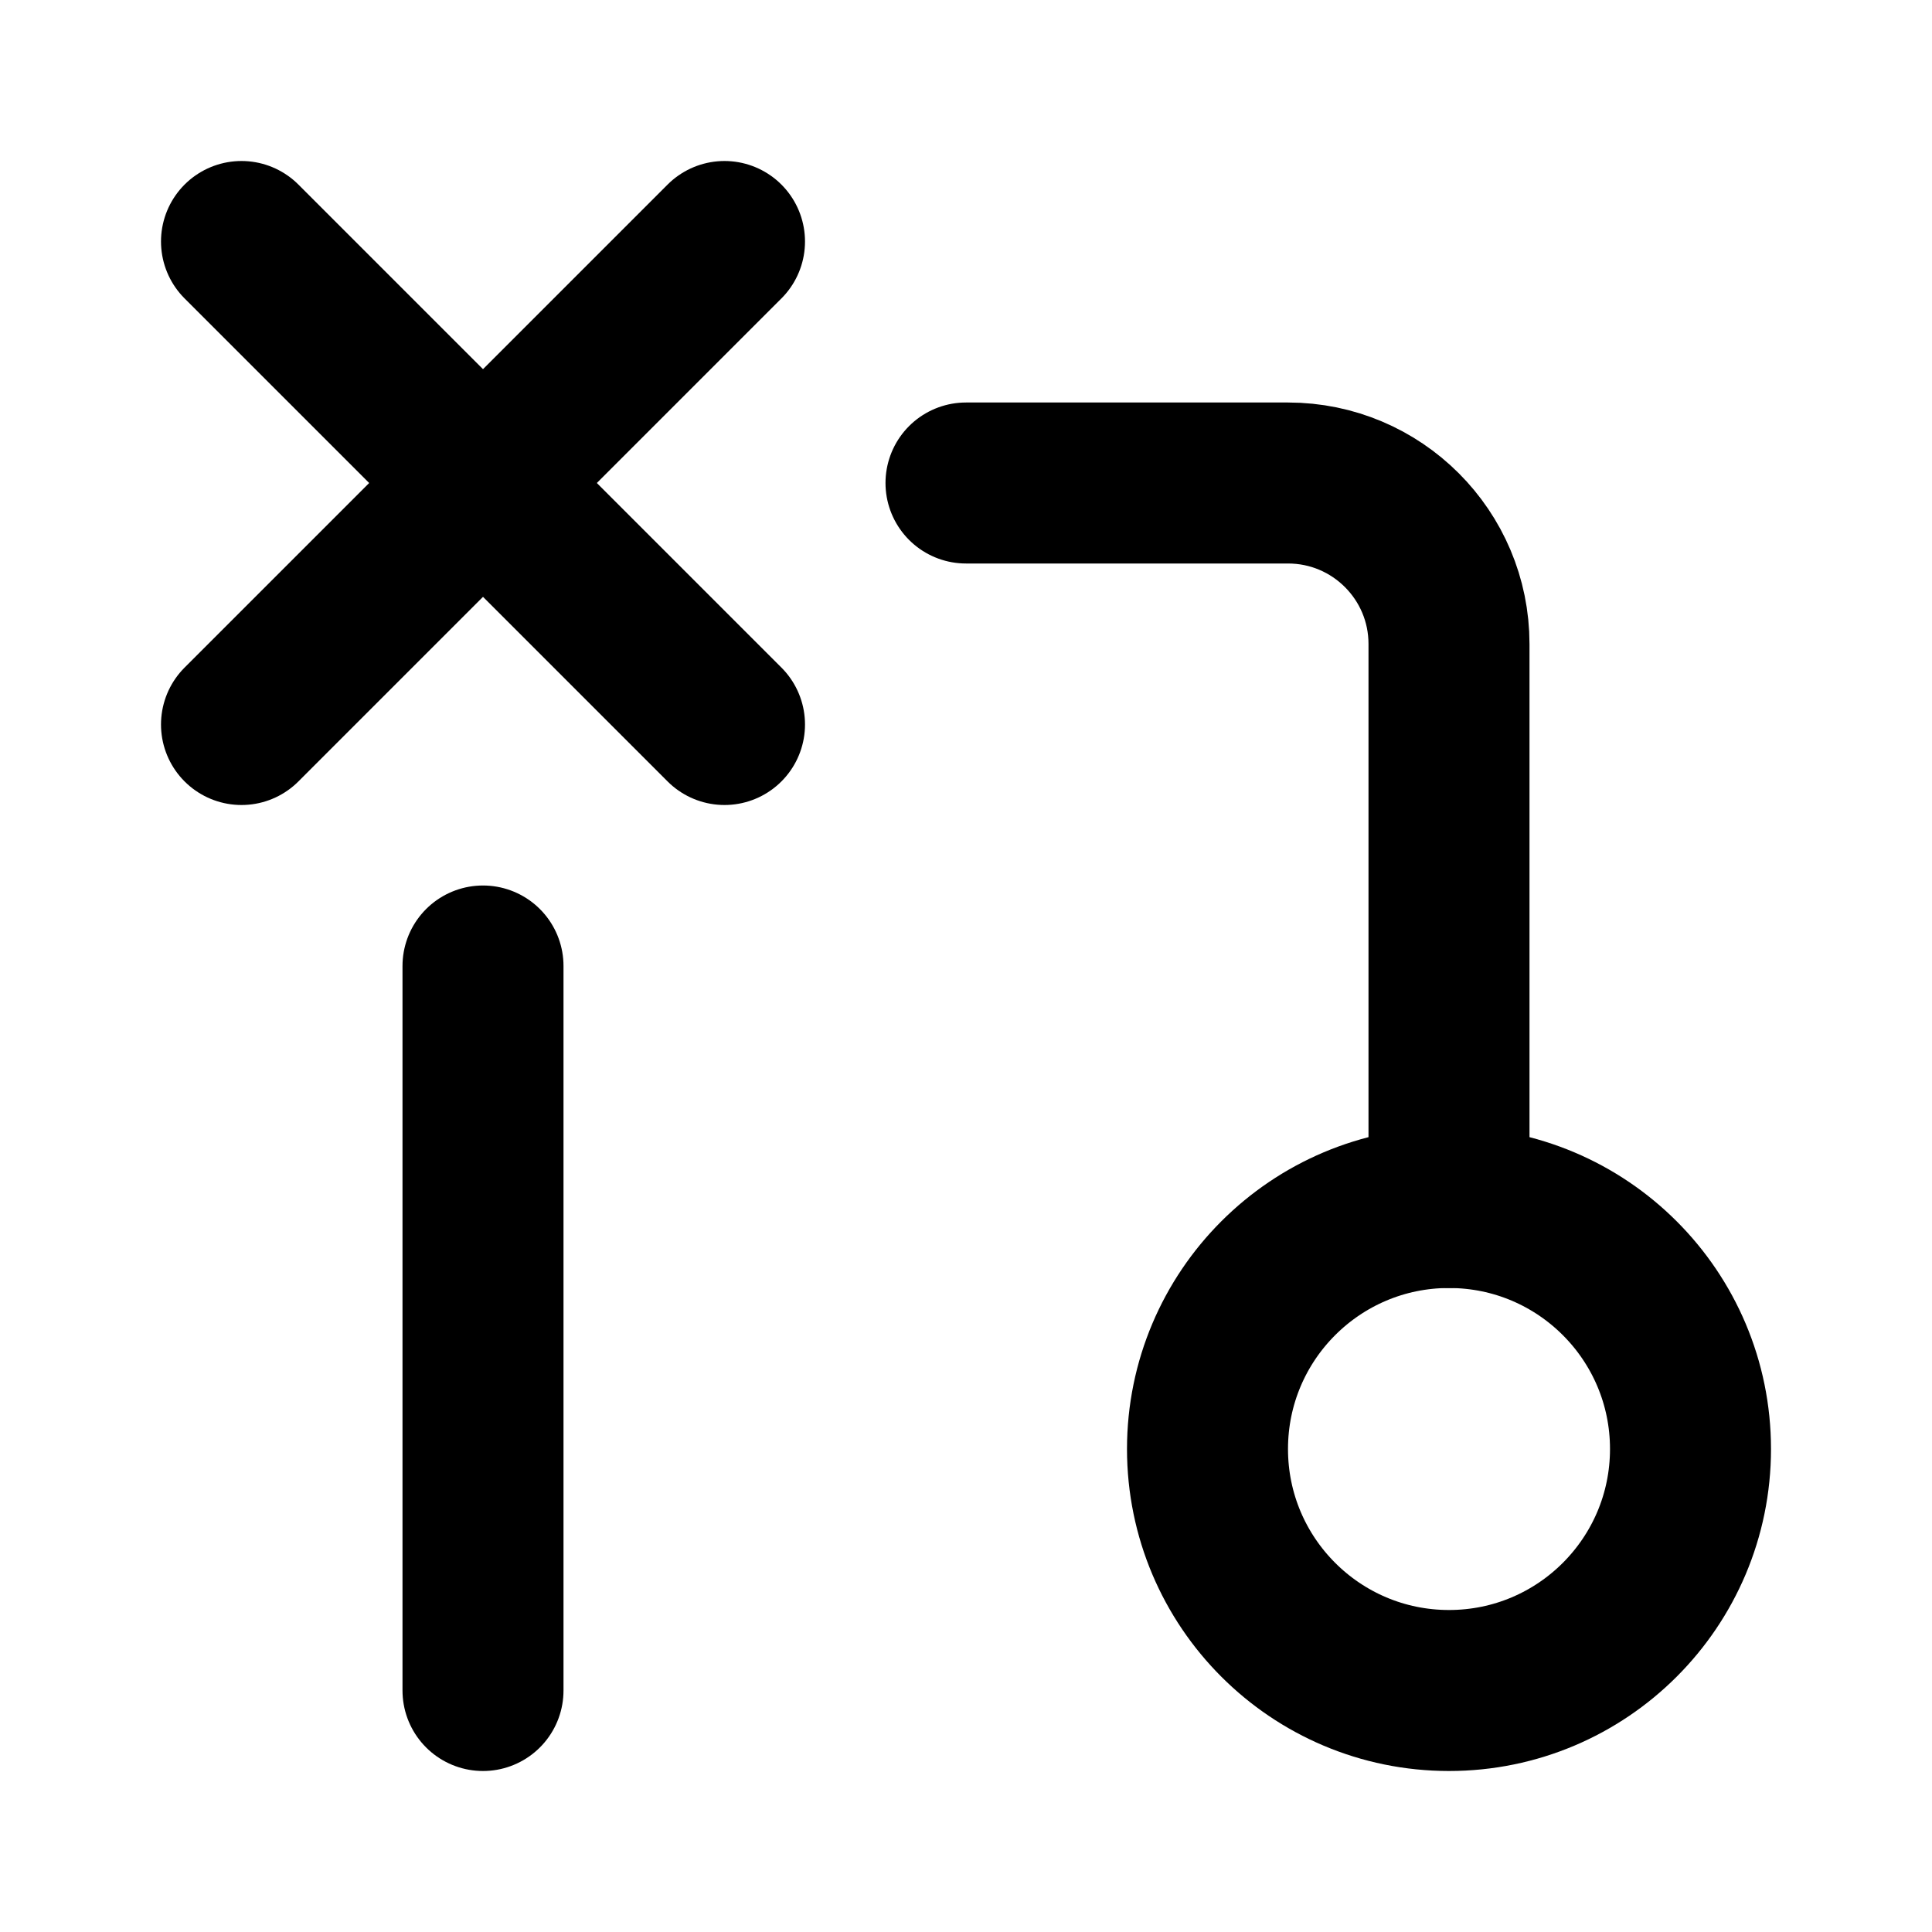
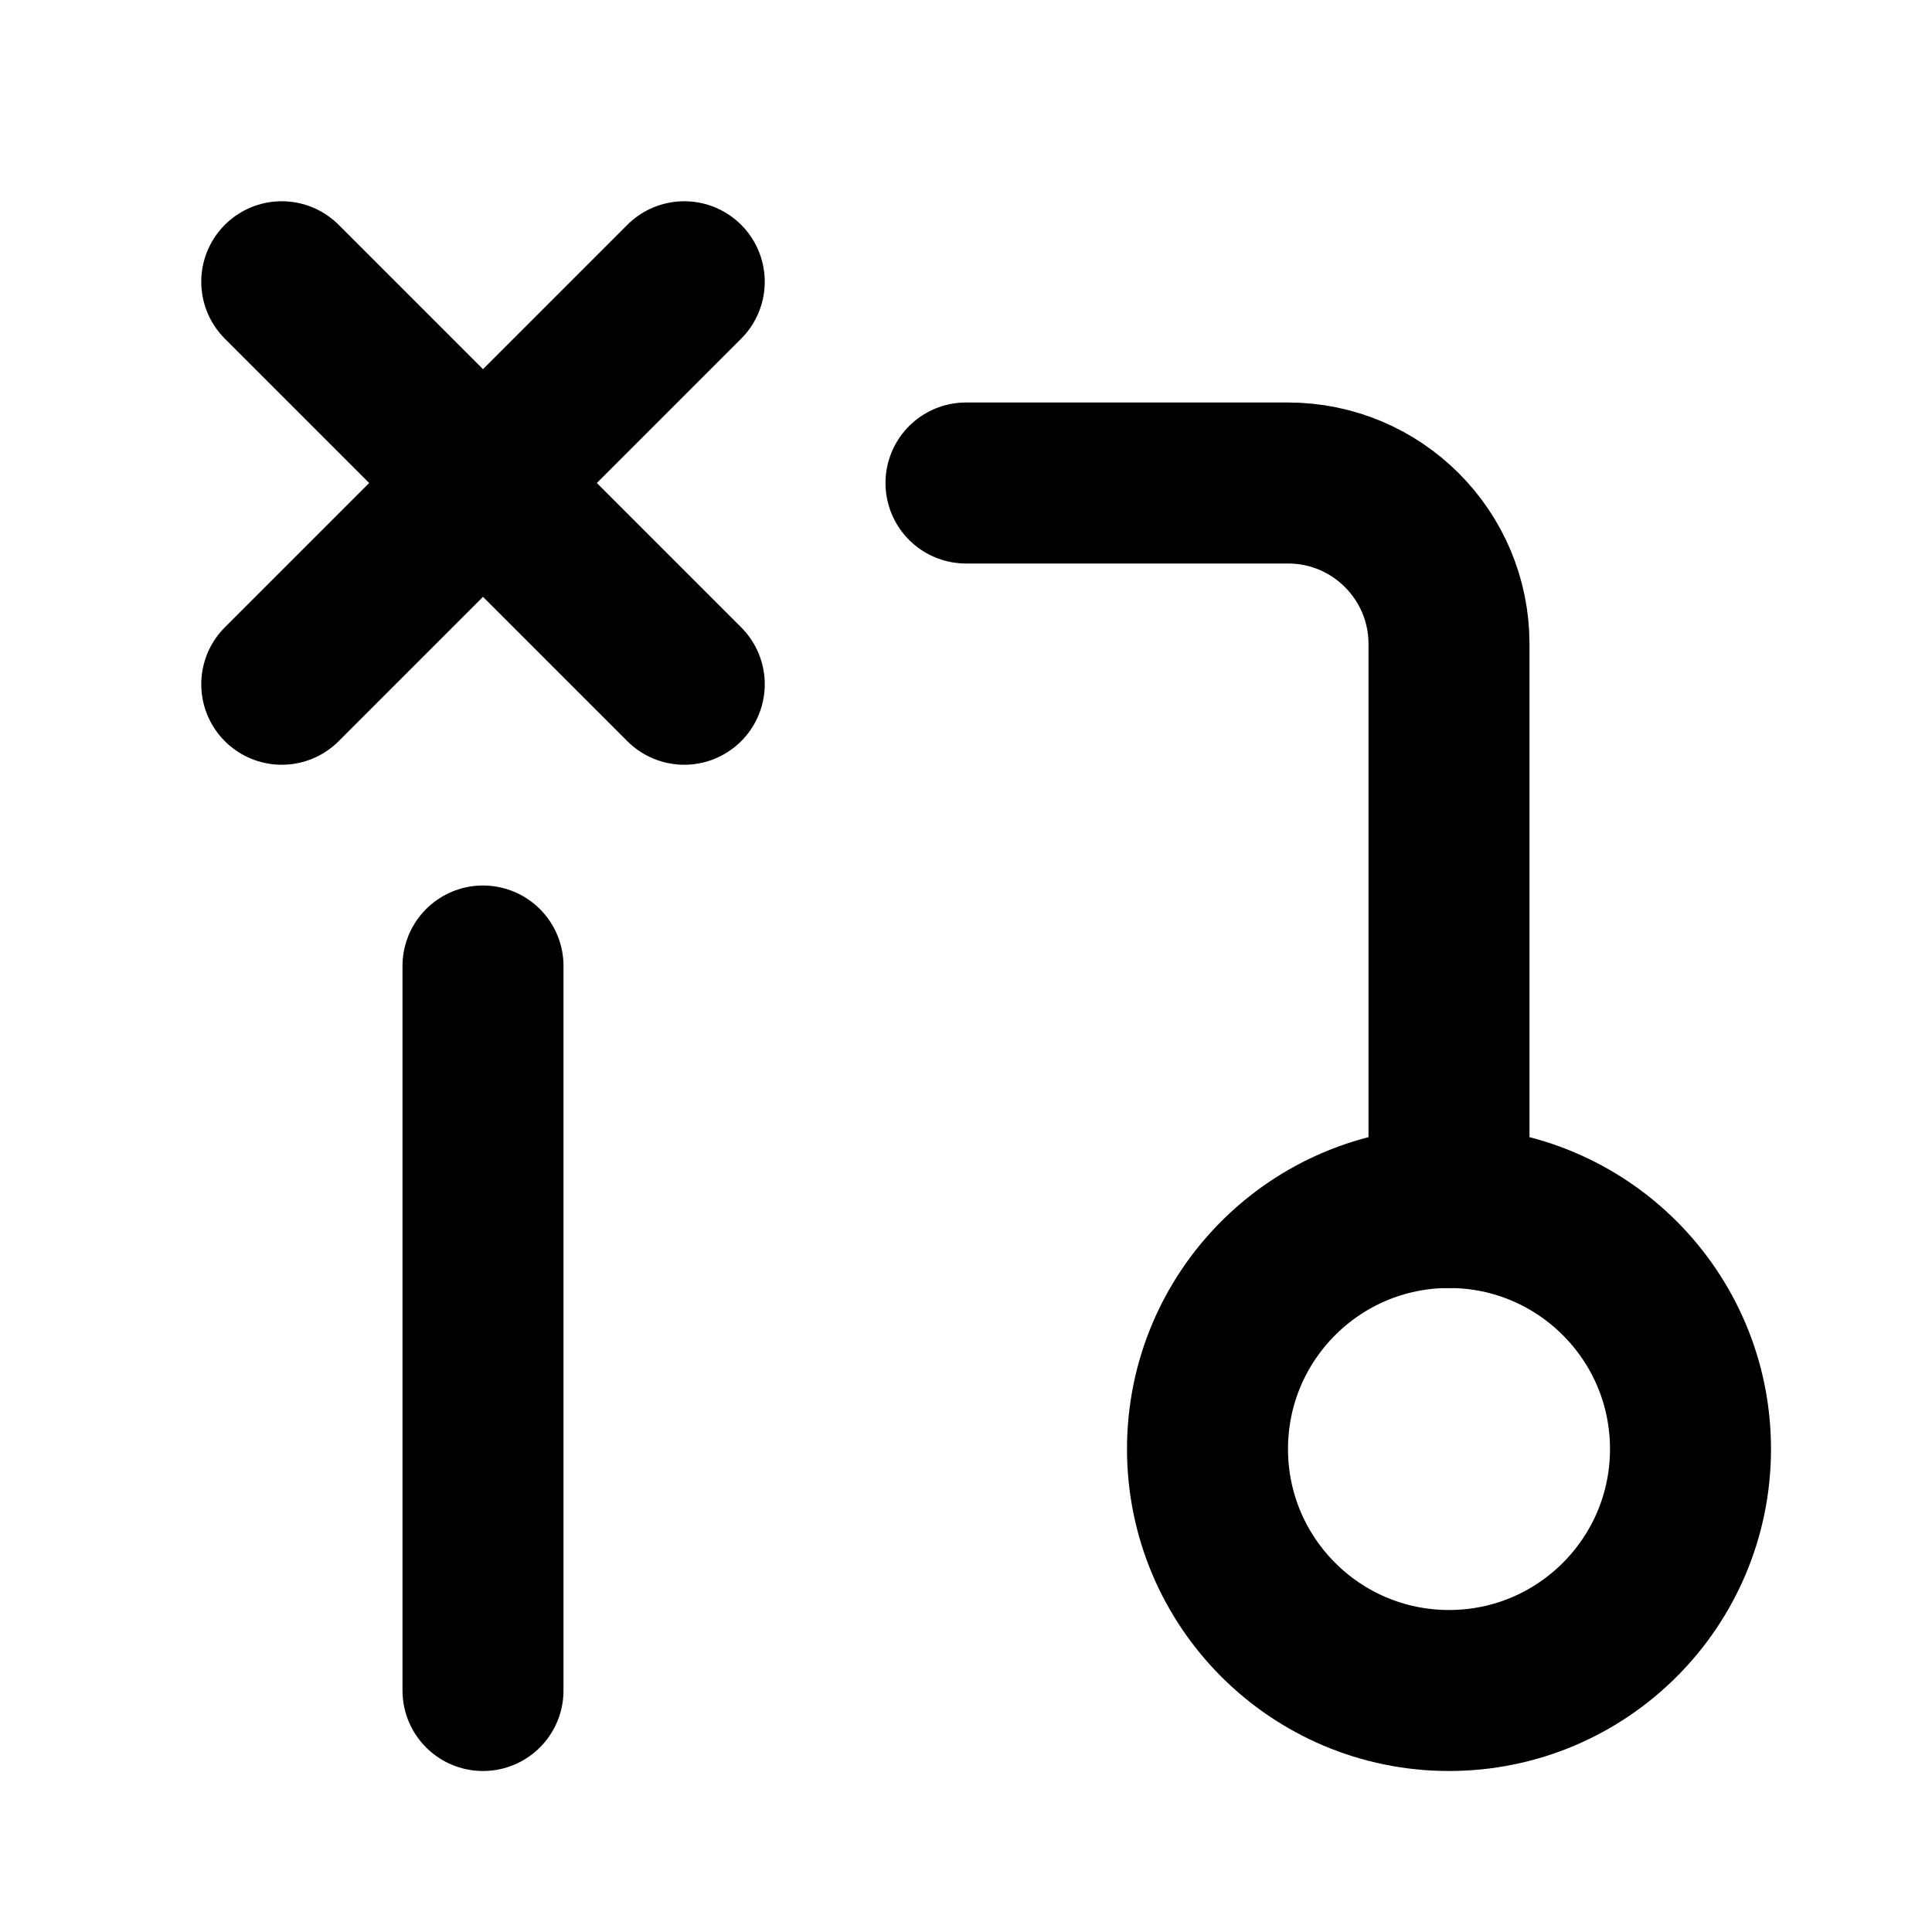
<svg xmlns="http://www.w3.org/2000/svg" width="24" height="24" viewBox="0 0 24 24" fill="none" stroke="currentColor" stroke-width="2" stroke-linecap="round" stroke-linejoin="round">
  <path d="M12 6h4a2 2 0 0 1 2 2v7" />
  <path d="M6 12v9" />
-   <path d="M9 3 3 9" />
-   <path d="M9 9 3 3" />
+   <path d="m8.5 3.5-5 5" />
+   <path d="m8.5 8.5-5-5" />
  <circle cx="18" cy="18" r="3" />
</svg>
